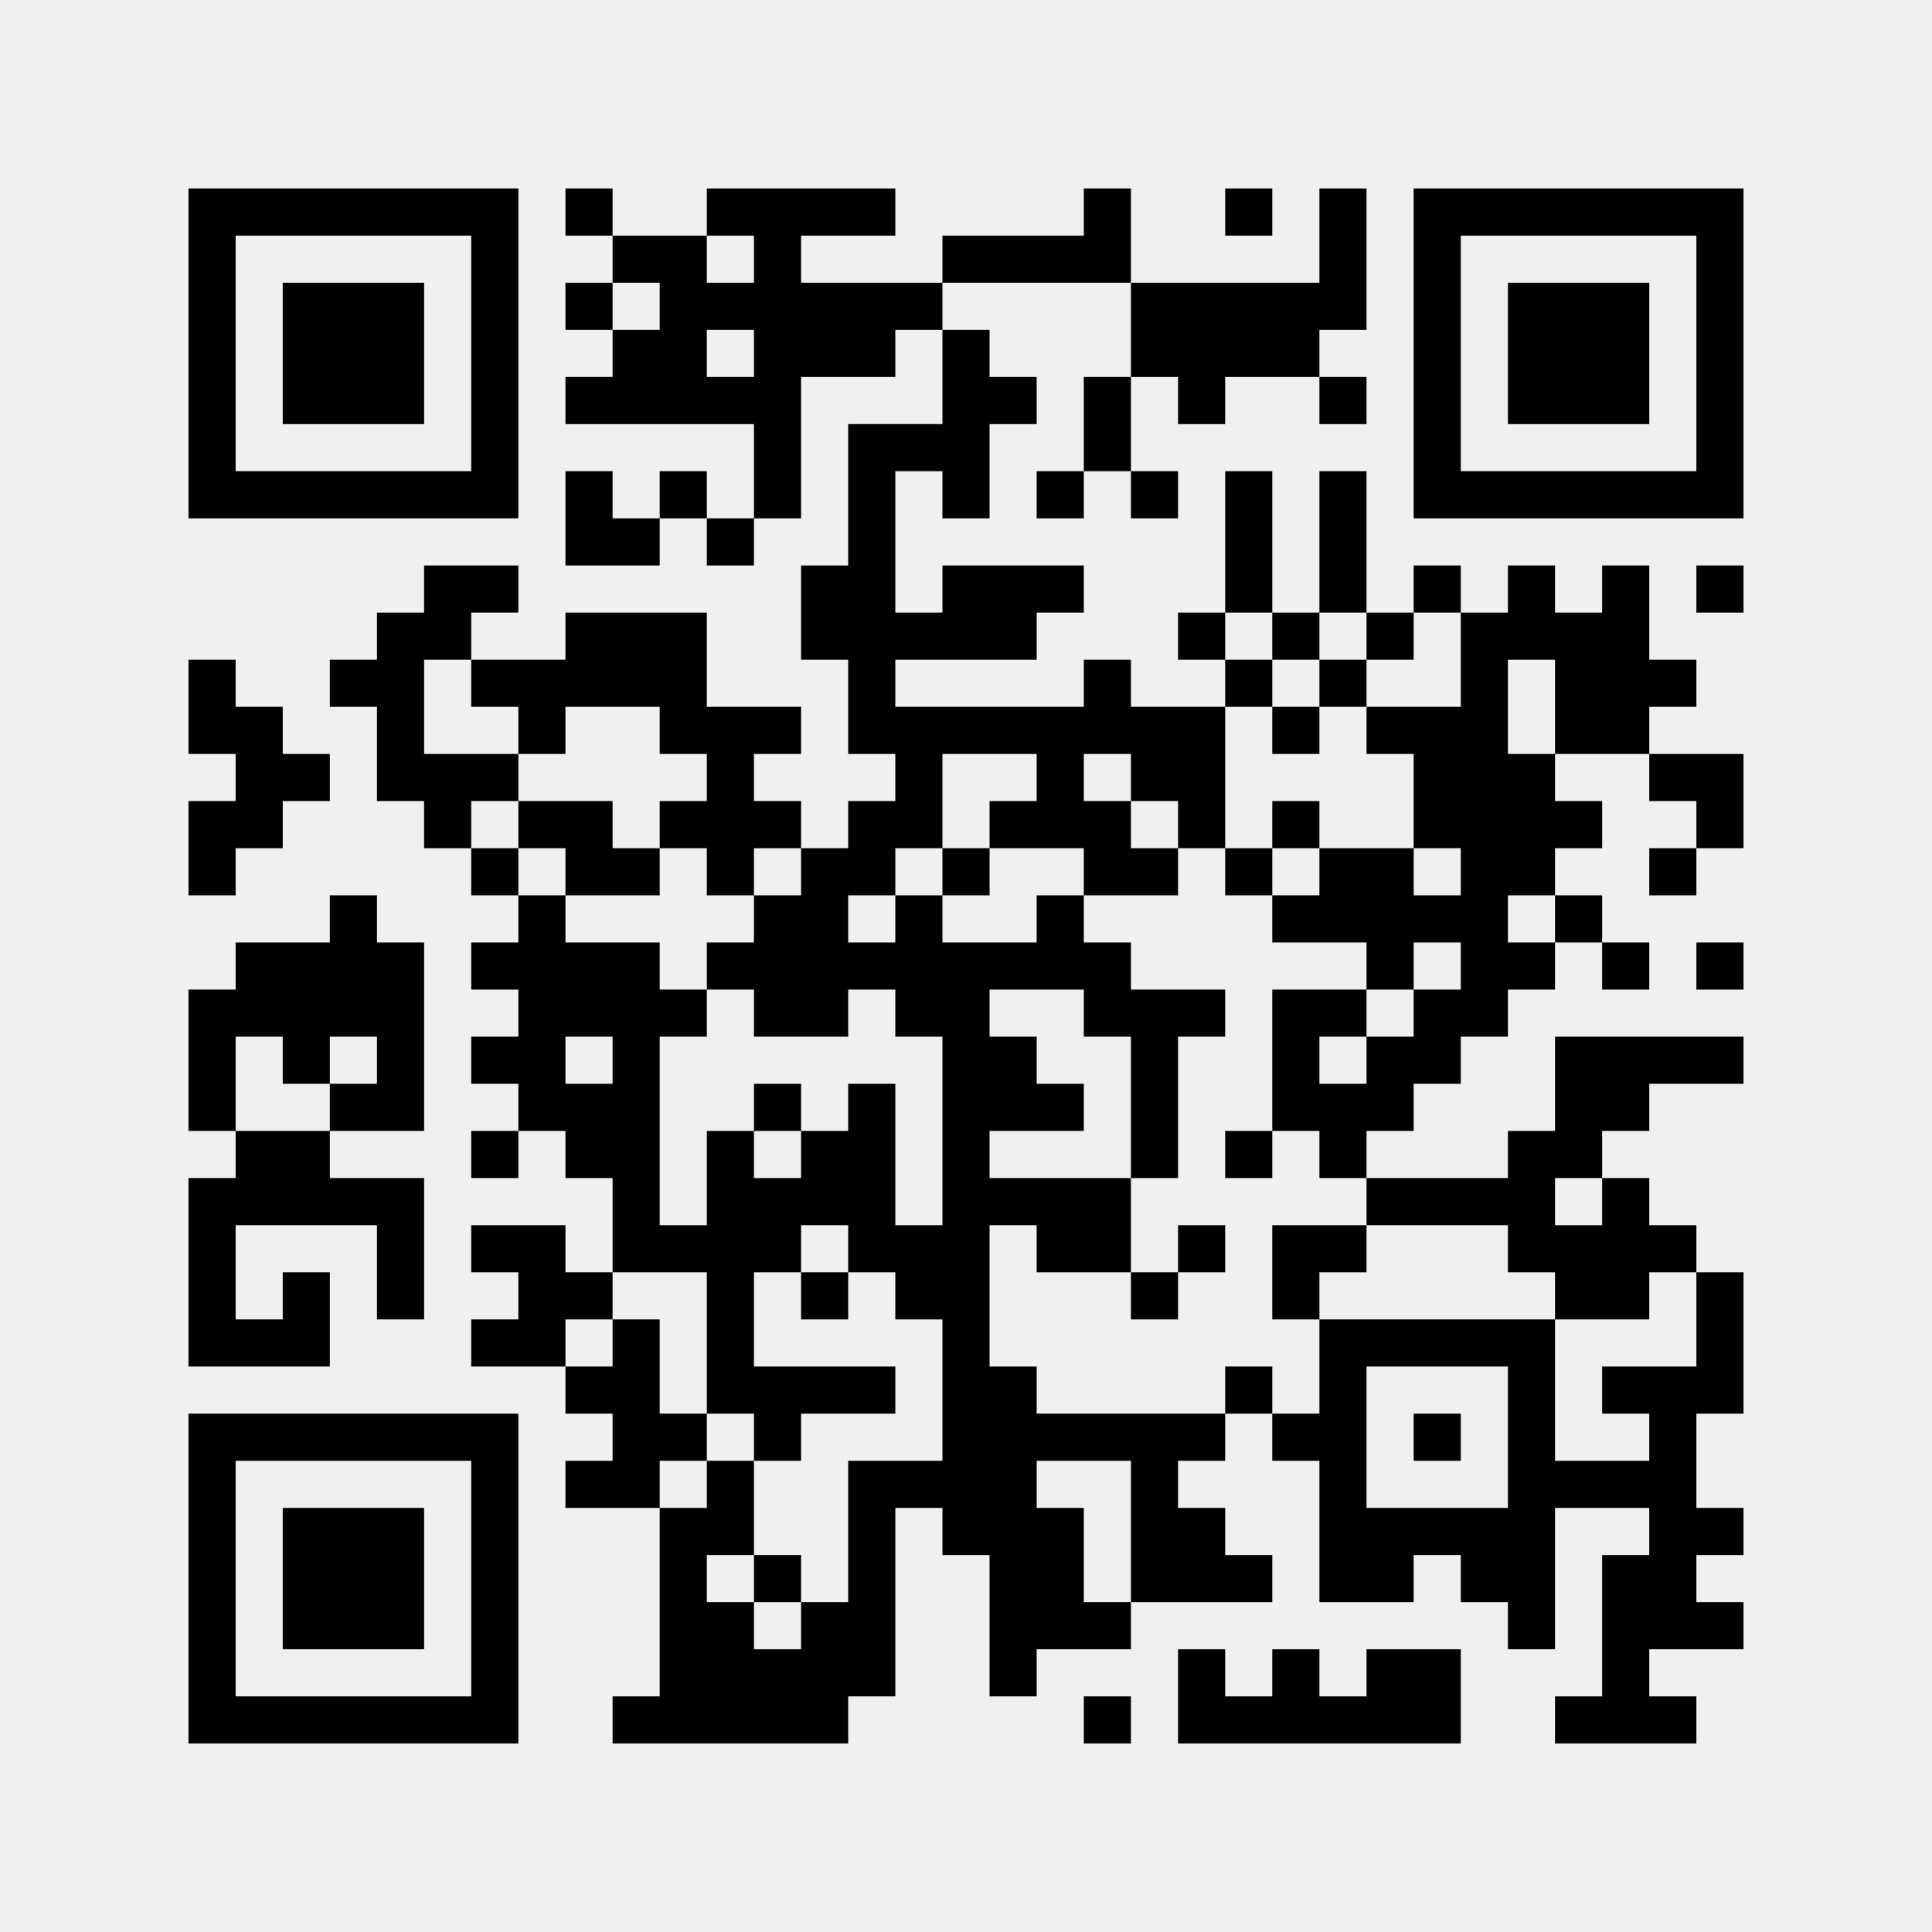
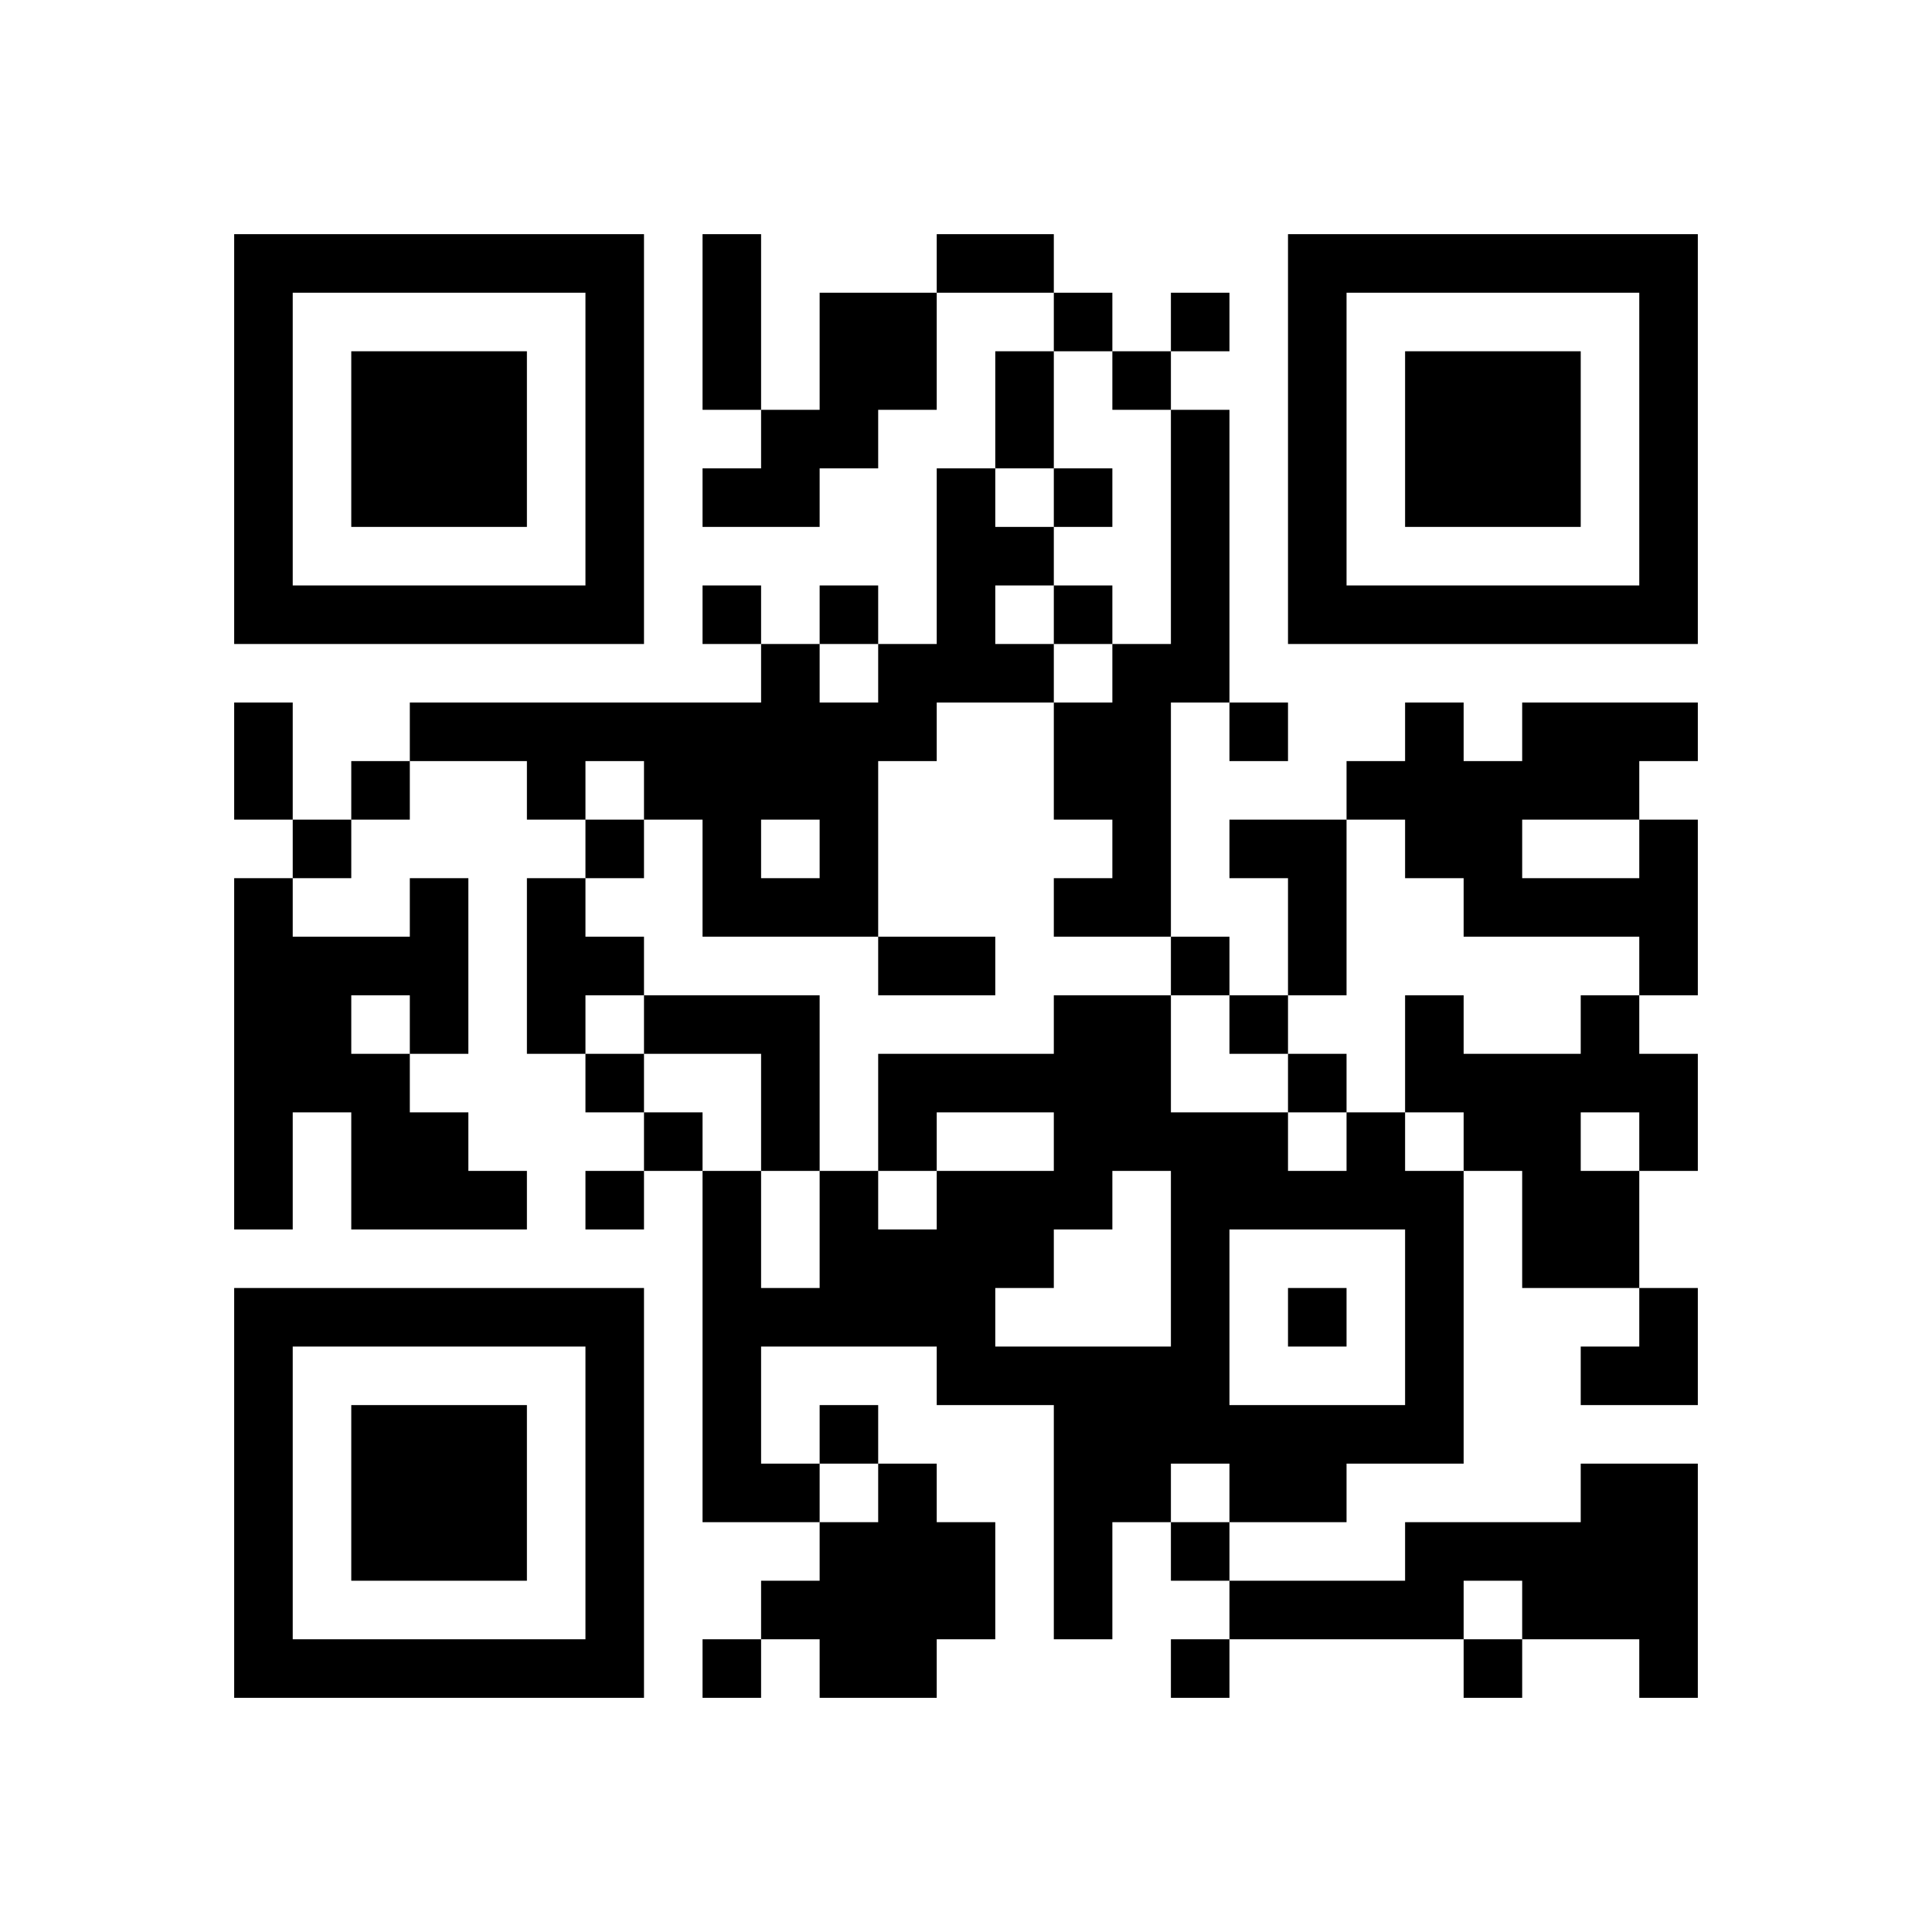
- <svg xmlns="http://www.w3.org/2000/svg" width="82mm" height="82mm" version="1.1" viewBox="0 0 82 82">
-   <path d="M8,8H10V10H8zM10,8H12V10H10zM12,8H14V10H12zM14,8H16V10H14zM16,8H18V10H16zM18,8H20V10H18zM20,8H22V10H20zM24,8H26V10H24zM30,8H32V10H30zM32,8H34V10H32zM34,8H36V10H34zM36,8H38V10H36zM46,8H48V10H46zM52,8H54V10H52zM56,8H58V10H56zM60,8H62V10H60zM62,8H64V10H62zM64,8H66V10H64zM66,8H68V10H66zM68,8H70V10H68zM70,8H72V10H70zM72,8H74V10H72zM8,10H10V12H8zM20,10H22V12H20zM26,10H28V12H26zM28,10H30V12H28zM32,10H34V12H32zM40,10H42V12H40zM42,10H44V12H42zM44,10H46V12H44zM46,10H48V12H46zM56,10H58V12H56zM60,10H62V12H60zM72,10H74V12H72zM8,12H10V14H8zM12,12H14V14H12zM14,12H16V14H14zM16,12H18V14H16zM20,12H22V14H20zM24,12H26V14H24zM28,12H30V14H28zM30,12H32V14H30zM32,12H34V14H32zM34,12H36V14H34zM36,12H38V14H36zM38,12H40V14H38zM48,12H50V14H48zM50,12H52V14H50zM52,12H54V14H52zM54,12H56V14H54zM56,12H58V14H56zM60,12H62V14H60zM64,12H66V14H64zM66,12H68V14H66zM68,12H70V14H68zM72,12H74V14H72zM8,14H10V16H8zM12,14H14V16H12zM14,14H16V16H14zM16,14H18V16H16zM20,14H22V16H20zM26,14H28V16H26zM28,14H30V16H28zM32,14H34V16H32zM34,14H36V16H34zM36,14H38V16H36zM40,14H42V16H40zM48,14H50V16H48zM50,14H52V16H50zM52,14H54V16H52zM54,14H56V16H54zM60,14H62V16H60zM64,14H66V16H64zM66,14H68V16H66zM68,14H70V16H68zM72,14H74V16H72zM8,16H10V18H8zM12,16H14V18H12zM14,16H16V18H14zM16,16H18V18H16zM20,16H22V18H20zM24,16H26V18H24zM26,16H28V18H26zM28,16H30V18H28zM30,16H32V18H30zM32,16H34V18H32zM40,16H42V18H40zM42,16H44V18H42zM46,16H48V18H46zM50,16H52V18H50zM56,16H58V18H56zM60,16H62V18H60zM64,16H66V18H64zM66,16H68V18H66zM68,16H70V18H68zM72,16H74V18H72zM8,18H10V20H8zM20,18H22V20H20zM32,18H34V20H32zM36,18H38V20H36zM38,18H40V20H38zM40,18H42V20H40zM46,18H48V20H46zM60,18H62V20H60zM72,18H74V20H72zM8,20H10V22H8zM10,20H12V22H10zM12,20H14V22H12zM14,20H16V22H14zM16,20H18V22H16zM18,20H20V22H18zM20,20H22V22H20zM24,20H26V22H24zM28,20H30V22H28zM32,20H34V22H32zM36,20H38V22H36zM40,20H42V22H40zM44,20H46V22H44zM48,20H50V22H48zM52,20H54V22H52zM56,20H58V22H56zM60,20H62V22H60zM62,20H64V22H62zM64,20H66V22H64zM66,20H68V22H66zM68,20H70V22H68zM70,20H72V22H70zM72,20H74V22H72zM24,22H26V24H24zM26,22H28V24H26zM30,22H32V24H30zM36,22H38V24H36zM52,22H54V24H52zM56,22H58V24H56zM18,24H20V26H18zM20,24H22V26H20zM34,24H36V26H34zM36,24H38V26H36zM40,24H42V26H40zM42,24H44V26H42zM44,24H46V26H44zM52,24H54V26H52zM56,24H58V26H56zM60,24H62V26H60zM64,24H66V26H64zM68,24H70V26H68zM72,24H74V26H72zM16,26H18V28H16zM18,26H20V28H18zM24,26H26V28H24zM26,26H28V28H26zM28,26H30V28H28zM34,26H36V28H34zM36,26H38V28H36zM38,26H40V28H38zM40,26H42V28H40zM42,26H44V28H42zM50,26H52V28H50zM54,26H56V28H54zM58,26H60V28H58zM62,26H64V28H62zM64,26H66V28H64zM66,26H68V28H66zM68,26H70V28H68zM8,28H10V30H8zM14,28H16V30H14zM16,28H18V30H16zM20,28H22V30H20zM22,28H24V30H22zM24,28H26V30H24zM26,28H28V30H26zM28,28H30V30H28zM36,28H38V30H36zM46,28H48V30H46zM52,28H54V30H52zM56,28H58V30H56zM62,28H64V30H62zM66,28H68V30H66zM68,28H70V30H68zM70,28H72V30H70zM8,30H10V32H8zM10,30H12V32H10zM16,30H18V32H16zM22,30H24V32H22zM28,30H30V32H28zM30,30H32V32H30zM32,30H34V32H32zM36,30H38V32H36zM38,30H40V32H38zM40,30H42V32H40zM42,30H44V32H42zM44,30H46V32H44zM46,30H48V32H46zM48,30H50V32H48zM50,30H52V32H50zM54,30H56V32H54zM58,30H60V32H58zM60,30H62V32H60zM62,30H64V32H62zM66,30H68V32H66zM68,30H70V32H68zM10,32H12V34H10zM12,32H14V34H12zM16,32H18V34H16zM18,32H20V34H18zM20,32H22V34H20zM30,32H32V34H30zM38,32H40V34H38zM44,32H46V34H44zM48,32H50V34H48zM50,32H52V34H50zM60,32H62V34H60zM62,32H64V34H62zM64,32H66V34H64zM70,32H72V34H70zM72,32H74V34H72zM8,34H10V36H8zM10,34H12V36H10zM18,34H20V36H18zM22,34H24V36H22zM24,34H26V36H24zM28,34H30V36H28zM30,34H32V36H30zM32,34H34V36H32zM36,34H38V36H36zM38,34H40V36H38zM42,34H44V36H42zM44,34H46V36H44zM46,34H48V36H46zM50,34H52V36H50zM54,34H56V36H54zM60,34H62V36H60zM62,34H64V36H62zM64,34H66V36H64zM66,34H68V36H66zM72,34H74V36H72zM8,36H10V38H8zM20,36H22V38H20zM24,36H26V38H24zM26,36H28V38H26zM30,36H32V38H30zM34,36H36V38H34zM36,36H38V38H36zM40,36H42V38H40zM46,36H48V38H46zM48,36H50V38H48zM52,36H54V38H52zM56,36H58V38H56zM58,36H60V38H58zM62,36H64V38H62zM64,36H66V38H64zM70,36H72V38H70zM14,38H16V40H14zM22,38H24V40H22zM32,38H34V40H32zM34,38H36V40H34zM38,38H40V40H38zM44,38H46V40H44zM54,38H56V40H54zM56,38H58V40H56zM58,38H60V40H58zM60,38H62V40H60zM62,38H64V40H62zM66,38H68V40H66zM10,40H12V42H10zM12,40H14V42H12zM14,40H16V42H14zM16,40H18V42H16zM20,40H22V42H20zM22,40H24V42H22zM24,40H26V42H24zM26,40H28V42H26zM30,40H32V42H30zM32,40H34V42H32zM34,40H36V42H34zM36,40H38V42H36zM38,40H40V42H38zM40,40H42V42H40zM42,40H44V42H42zM44,40H46V42H44zM46,40H48V42H46zM58,40H60V42H58zM62,40H64V42H62zM64,40H66V42H64zM68,40H70V42H68zM72,40H74V42H72zM8,42H10V44H8zM10,42H12V44H10zM12,42H14V44H12zM14,42H16V44H14zM16,42H18V44H16zM22,42H24V44H22zM24,42H26V44H24zM26,42H28V44H26zM28,42H30V44H28zM32,42H34V44H32zM34,42H36V44H34zM38,42H40V44H38zM40,42H42V44H40zM46,42H48V44H46zM48,42H50V44H48zM50,42H52V44H50zM54,42H56V44H54zM56,42H58V44H56zM60,42H62V44H60zM62,42H64V44H62zM8,44H10V46H8zM12,44H14V46H12zM16,44H18V46H16zM20,44H22V46H20zM22,44H24V46H22zM26,44H28V46H26zM40,44H42V46H40zM42,44H44V46H42zM48,44H50V46H48zM54,44H56V46H54zM58,44H60V46H58zM60,44H62V46H60zM66,44H68V46H66zM68,44H70V46H68zM70,44H72V46H70zM72,44H74V46H72zM8,46H10V48H8zM14,46H16V48H14zM16,46H18V48H16zM22,46H24V48H22zM24,46H26V48H24zM26,46H28V48H26zM32,46H34V48H32zM36,46H38V48H36zM40,46H42V48H40zM42,46H44V48H42zM44,46H46V48H44zM48,46H50V48H48zM54,46H56V48H54zM56,46H58V48H56zM58,46H60V48H58zM66,46H68V48H66zM68,46H70V48H68zM10,48H12V50H10zM12,48H14V50H12zM20,48H22V50H20zM24,48H26V50H24zM26,48H28V50H26zM30,48H32V50H30zM34,48H36V50H34zM36,48H38V50H36zM40,48H42V50H40zM48,48H50V50H48zM52,48H54V50H52zM56,48H58V50H56zM64,48H66V50H64zM66,48H68V50H66zM8,50H10V52H8zM10,50H12V52H10zM12,50H14V52H12zM14,50H16V52H14zM16,50H18V52H16zM26,50H28V52H26zM30,50H32V52H30zM32,50H34V52H32zM34,50H36V52H34zM36,50H38V52H36zM40,50H42V52H40zM42,50H44V52H42zM44,50H46V52H44zM46,50H48V52H46zM58,50H60V52H58zM60,50H62V52H60zM62,50H64V52H62zM64,50H66V52H64zM68,50H70V52H68zM8,52H10V54H8zM16,52H18V54H16zM20,52H22V54H20zM22,52H24V54H22zM26,52H28V54H26zM28,52H30V54H28zM30,52H32V54H30zM32,52H34V54H32zM36,52H38V54H36zM38,52H40V54H38zM40,52H42V54H40zM44,52H46V54H44zM46,52H48V54H46zM50,52H52V54H50zM54,52H56V54H54zM56,52H58V54H56zM64,52H66V54H64zM66,52H68V54H66zM68,52H70V54H68zM70,52H72V54H70zM8,54H10V56H8zM12,54H14V56H12zM16,54H18V56H16zM22,54H24V56H22zM24,54H26V56H24zM30,54H32V56H30zM34,54H36V56H34zM38,54H40V56H38zM40,54H42V56H40zM48,54H50V56H48zM54,54H56V56H54zM66,54H68V56H66zM68,54H70V56H68zM72,54H74V56H72zM8,56H10V58H8zM10,56H12V58H10zM12,56H14V58H12zM20,56H22V58H20zM22,56H24V58H22zM26,56H28V58H26zM30,56H32V58H30zM40,56H42V58H40zM56,56H58V58H56zM58,56H60V58H58zM60,56H62V58H60zM62,56H64V58H62zM64,56H66V58H64zM72,56H74V58H72zM24,58H26V60H24zM26,58H28V60H26zM30,58H32V60H30zM32,58H34V60H32zM34,58H36V60H34zM36,58H38V60H36zM40,58H42V60H40zM42,58H44V60H42zM52,58H54V60H52zM56,58H58V60H56zM64,58H66V60H64zM68,58H70V60H68zM70,58H72V60H70zM72,58H74V60H72zM8,60H10V62H8zM10,60H12V62H10zM12,60H14V62H12zM14,60H16V62H14zM16,60H18V62H16zM18,60H20V62H18zM20,60H22V62H20zM26,60H28V62H26zM28,60H30V62H28zM32,60H34V62H32zM40,60H42V62H40zM42,60H44V62H42zM44,60H46V62H44zM46,60H48V62H46zM48,60H50V62H48zM50,60H52V62H50zM54,60H56V62H54zM56,60H58V62H56zM60,60H62V62H60zM64,60H66V62H64zM70,60H72V62H70zM8,62H10V64H8zM20,62H22V64H20zM24,62H26V64H24zM26,62H28V64H26zM30,62H32V64H30zM36,62H38V64H36zM38,62H40V64H38zM40,62H42V64H40zM42,62H44V64H42zM48,62H50V64H48zM56,62H58V64H56zM64,62H66V64H64zM66,62H68V64H66zM68,62H70V64H68zM70,62H72V64H70zM8,64H10V66H8zM12,64H14V66H12zM14,64H16V66H14zM16,64H18V66H16zM20,64H22V66H20zM28,64H30V66H28zM30,64H32V66H30zM36,64H38V66H36zM40,64H42V66H40zM42,64H44V66H42zM44,64H46V66H44zM48,64H50V66H48zM50,64H52V66H50zM56,64H58V66H56zM58,64H60V66H58zM60,64H62V66H60zM62,64H64V66H62zM64,64H66V66H64zM70,64H72V66H70zM72,64H74V66H72zM8,66H10V68H8zM12,66H14V68H12zM14,66H16V68H14zM16,66H18V68H16zM20,66H22V68H20zM28,66H30V68H28zM32,66H34V68H32zM36,66H38V68H36zM42,66H44V68H42zM44,66H46V68H44zM48,66H50V68H48zM50,66H52V68H50zM52,66H54V68H52zM56,66H58V68H56zM58,66H60V68H58zM62,66H64V68H62zM64,66H66V68H64zM68,66H70V68H68zM70,66H72V68H70zM8,68H10V70H8zM12,68H14V70H12zM14,68H16V70H14zM16,68H18V70H16zM20,68H22V70H20zM28,68H30V70H28zM30,68H32V70H30zM34,68H36V70H34zM36,68H38V70H36zM42,68H44V70H42zM44,68H46V70H44zM46,68H48V70H46zM64,68H66V70H64zM68,68H70V70H68zM70,68H72V70H70zM72,68H74V70H72zM8,70H10V72H8zM20,70H22V72H20zM28,70H30V72H28zM30,70H32V72H30zM32,70H34V72H32zM34,70H36V72H34zM36,70H38V72H36zM42,70H44V72H42zM50,70H52V72H50zM54,70H56V72H54zM58,70H60V72H58zM60,70H62V72H60zM68,70H70V72H68zM8,72H10V74H8zM10,72H12V74H10zM12,72H14V74H12zM14,72H16V74H14zM16,72H18V74H16zM18,72H20V74H18zM20,72H22V74H20zM26,72H28V74H26zM28,72H30V74H28zM30,72H32V74H30zM32,72H34V74H32zM34,72H36V74H34zM46,72H48V74H46zM50,72H52V74H50zM52,72H54V74H52zM54,72H56V74H54zM56,72H58V74H56zM58,72H60V74H58zM60,72H62V74H60zM66,72H68V74H66zM68,72H70V74H68zM70,72H72V74H70z" id="qr-path" fill="#000000" fill-opacity="1" fill-rule="nonzero" stroke="none" />
+ <svg xmlns="http://www.w3.org/2000/svg" width="33mm" height="33mm" version="1.1" viewBox="0 0 33 33">
+   <rect fill="white" x="0" y="0" width="100%" height="100%" />
+   <path d="M4,4H5V5H4zM5,4H6V5H5zM6,4H7V5H6zM7,4H8V5H7zM8,4H9V5H8zM9,4H10V5H9zM10,4H11V5H10zM12,4H13V5H12zM16,4H17V5H16zM17,4H18V5H17zM22,4H23V5H22zM23,4H24V5H23zM24,4H25V5H24zM25,4H26V5H25zM26,4H27V5H26zM27,4H28V5H27zM28,4H29V5H28zM4,5H5V6H4zM10,5H11V6H10zM12,5H13V6H12zM14,5H15V6H14zM15,5H16V6H15zM18,5H19V6H18zM20,5H21V6H20zM22,5H23V6H22zM28,5H29V6H28zM4,6H5V7H4zM6,6H7V7H6zM7,6H8V7H7zM8,6H9V7H8zM10,6H11V7H10zM12,6H13V7H12zM14,6H15V7H14zM15,6H16V7H15zM17,6H18V7H17zM19,6H20V7H19zM22,6H23V7H22zM24,6H25V7H24zM25,6H26V7H25zM26,6H27V7H26zM28,6H29V7H28zM4,7H5V8H4zM6,7H7V8H6zM7,7H8V8H7zM8,7H9V8H8zM10,7H11V8H10zM13,7H14V8H13zM14,7H15V8H14zM17,7H18V8H17zM20,7H21V8H20zM22,7H23V8H22zM24,7H25V8H24zM25,7H26V8H25zM26,7H27V8H26zM28,7H29V8H28zM4,8H5V9H4zM6,8H7V9H6zM7,8H8V9H7zM8,8H9V9H8zM10,8H11V9H10zM12,8H13V9H12zM13,8H14V9H13zM16,8H17V9H16zM18,8H19V9H18zM20,8H21V9H20zM22,8H23V9H22zM24,8H25V9H24zM25,8H26V9H25zM26,8H27V9H26zM28,8H29V9H28zM4,9H5V10H4zM10,9H11V10H10zM16,9H17V10H16zM17,9H18V10H17zM20,9H21V10H20zM22,9H23V10H22zM28,9H29V10H28zM4,10H5V11H4zM5,10H6V11H5zM6,10H7V11H6zM7,10H8V11H7zM8,10H9V11H8zM9,10H10V11H9zM10,10H11V11H10zM12,10H13V11H12zM14,10H15V11H14zM16,10H17V11H16zM18,10H19V11H18zM20,10H21V11H20zM22,10H23V11H22zM23,10H24V11H23zM24,10H25V11H24zM25,10H26V11H25zM26,10H27V11H26zM27,10H28V11H27zM28,10H29V11H28zM13,11H14V12H13zM15,11H16V12H15zM16,11H17V12H16zM17,11H18V12H17zM19,11H20V12H19zM20,11H21V12H20zM4,12H5V13H4zM7,12H8V13H7zM8,12H9V13H8zM9,12H10V13H9zM10,12H11V13H10zM11,12H12V13H11zM12,12H13V13H12zM13,12H14V13H13zM14,12H15V13H14zM15,12H16V13H15zM18,12H19V13H18zM19,12H20V13H19zM21,12H22V13H21zM24,12H25V13H24zM26,12H27V13H26zM27,12H28V13H27zM28,12H29V13H28zM4,13H5V14H4zM6,13H7V14H6zM9,13H10V14H9zM11,13H12V14H11zM12,13H13V14H12zM13,13H14V14H13zM14,13H15V14H14zM18,13H19V14H18zM19,13H20V14H19zM23,13H24V14H23zM24,13H25V14H24zM25,13H26V14H25zM26,13H27V14H26zM27,13H28V14H27zM5,14H6V15H5zM10,14H11V15H10zM12,14H13V15H12zM14,14H15V15H14zM19,14H20V15H19zM21,14H22V15H21zM22,14H23V15H22zM24,14H25V15H24zM25,14H26V15H25zM28,14H29V15H28zM4,15H5V16H4zM7,15H8V16H7zM9,15H10V16H9zM12,15H13V16H12zM13,15H14V16H13zM14,15H15V16H14zM18,15H19V16H18zM19,15H20V16H19zM22,15H23V16H22zM25,15H26V16H25zM26,15H27V16H26zM27,15H28V16H27zM28,15H29V16H28zM4,16H5V17H4zM5,16H6V17H5zM6,16H7V17H6zM7,16H8V17H7zM9,16H10V17H9zM10,16H11V17H10zM15,16H16V17H15zM16,16H17V17H16zM20,16H21V17H20zM22,16H23V17H22zM28,16H29V17H28zM4,17H5V18H4zM5,17H6V18H5zM7,17H8V18H7zM9,17H10V18H9zM11,17H12V18H11zM12,17H13V18H12zM13,17H14V18H13zM18,17H19V18H18zM19,17H20V18H19zM21,17H22V18H21zM24,17H25V18H24zM27,17H28V18H27zM4,18H5V19H4zM5,18H6V19H5zM6,18H7V19H6zM10,18H11V19H10zM13,18H14V19H13zM15,18H16V19H15zM16,18H17V19H16zM17,18H18V19H17zM18,18H19V19H18zM19,18H20V19H19zM22,18H23V19H22zM24,18H25V19H24zM25,18H26V19H25zM26,18H27V19H26zM27,18H28V19H27zM28,18H29V19H28zM4,19H5V20H4zM6,19H7V20H6zM7,19H8V20H7zM11,19H12V20H11zM13,19H14V20H13zM15,19H16V20H15zM18,19H19V20H18zM19,19H20V20H19zM20,19H21V20H20zM21,19H22V20H21zM23,19H24V20H23zM25,19H26V20H25zM26,19H27V20H26zM28,19H29V20H28zM4,20H5V21H4zM6,20H7V21H6zM7,20H8V21H7zM8,20H9V21H8zM10,20H11V21H10zM12,20H13V21H12zM14,20H15V21H14zM16,20H17V21H16zM17,20H18V21H17zM18,20H19V21H18zM20,20H21V21H20zM21,20H22V21H21zM22,20H23V21H22zM23,20H24V21H23zM24,20H25V21H24zM26,20H27V21H26zM27,20H28V21H27zM12,21H13V22H12zM14,21H15V22H14zM15,21H16V22H15zM16,21H17V22H16zM17,21H18V22H17zM20,21H21V22H20zM24,21H25V22H24zM26,21H27V22H26zM27,21H28V22H27zM4,22H5V23H4zM5,22H6V23H5zM6,22H7V23H6zM7,22H8V23H7zM8,22H9V23H8zM9,22H10V23H9zM10,22H11V23H10zM12,22H13V23H12zM13,22H14V23H13zM14,22H15V23H14zM15,22H16V23H15zM16,22H17V23H16zM20,22H21V23H20zM22,22H23V23H22zM24,22H25V23H24zM28,22H29V23H28zM4,23H5V24H4zM10,23H11V24H10zM12,23H13V24H12zM16,23H17V24H16zM17,23H18V24H17zM18,23H19V24H18zM19,23H20V24H19zM20,23H21V24H20zM24,23H25V24H24zM27,23H28V24H27zM28,23H29V24H28zM4,24H5V25H4zM6,24H7V25H6zM7,24H8V25H7zM8,24H9V25H8zM10,24H11V25H10zM12,24H13V25H12zM14,24H15V25H14zM18,24H19V25H18zM19,24H20V25H19zM20,24H21V25H20zM21,24H22V25H21zM22,24H23V25H22zM23,24H24V25H23zM24,24H25V25H24zM4,25H5V26H4zM6,25H7V26H6zM7,25H8V26H7zM8,25H9V26H8zM10,25H11V26H10zM12,25H13V26H12zM13,25H14V26H13zM15,25H16V26H15zM18,25H19V26H18zM19,25H20V26H19zM21,25H22V26H21zM22,25H23V26H22zM27,25H28V26H27zM28,25H29V26H28zM4,26H5V27H4zM6,26H7V27H6zM7,26H8V27H7zM8,26H9V27H8zM10,26H11V27H10zM14,26H15V27H14zM15,26H16V27H15zM16,26H17V27H16zM18,26H19V27H18zM20,26H21V27H20zM24,26H25V27H24zM25,26H26V27H25zM26,26H27V27H26zM27,26H28V27H27zM28,26H29V27H28zM4,27H5V28H4zM10,27H11V28H10zM13,27H14V28H13zM14,27H15V28H14zM15,27H16V28H15zM16,27H17V28H16zM18,27H19V28H18zM21,27H22V28H21zM22,27H23V28H22zM23,27H24V28H23zM24,27H25V28H24zM26,27H27V28H26zM27,27H28V28H27zM28,27H29V28H28zM4,28H5V29H4zM5,28H6V29H5zM6,28H7V29H6zM7,28H8V29H7zM8,28H9V29H8zM9,28H10V29H9zM10,28H11V29H10zM12,28H13V29H12zM14,28H15V29H14zM15,28H16V29H15zM20,28H21V29H20zM25,28H26V29H25zM28,28H29V29H28z" id="qr-path" fill="#000000" fill-opacity="1" fill-rule="nonzero" stroke="none" />
</svg>
